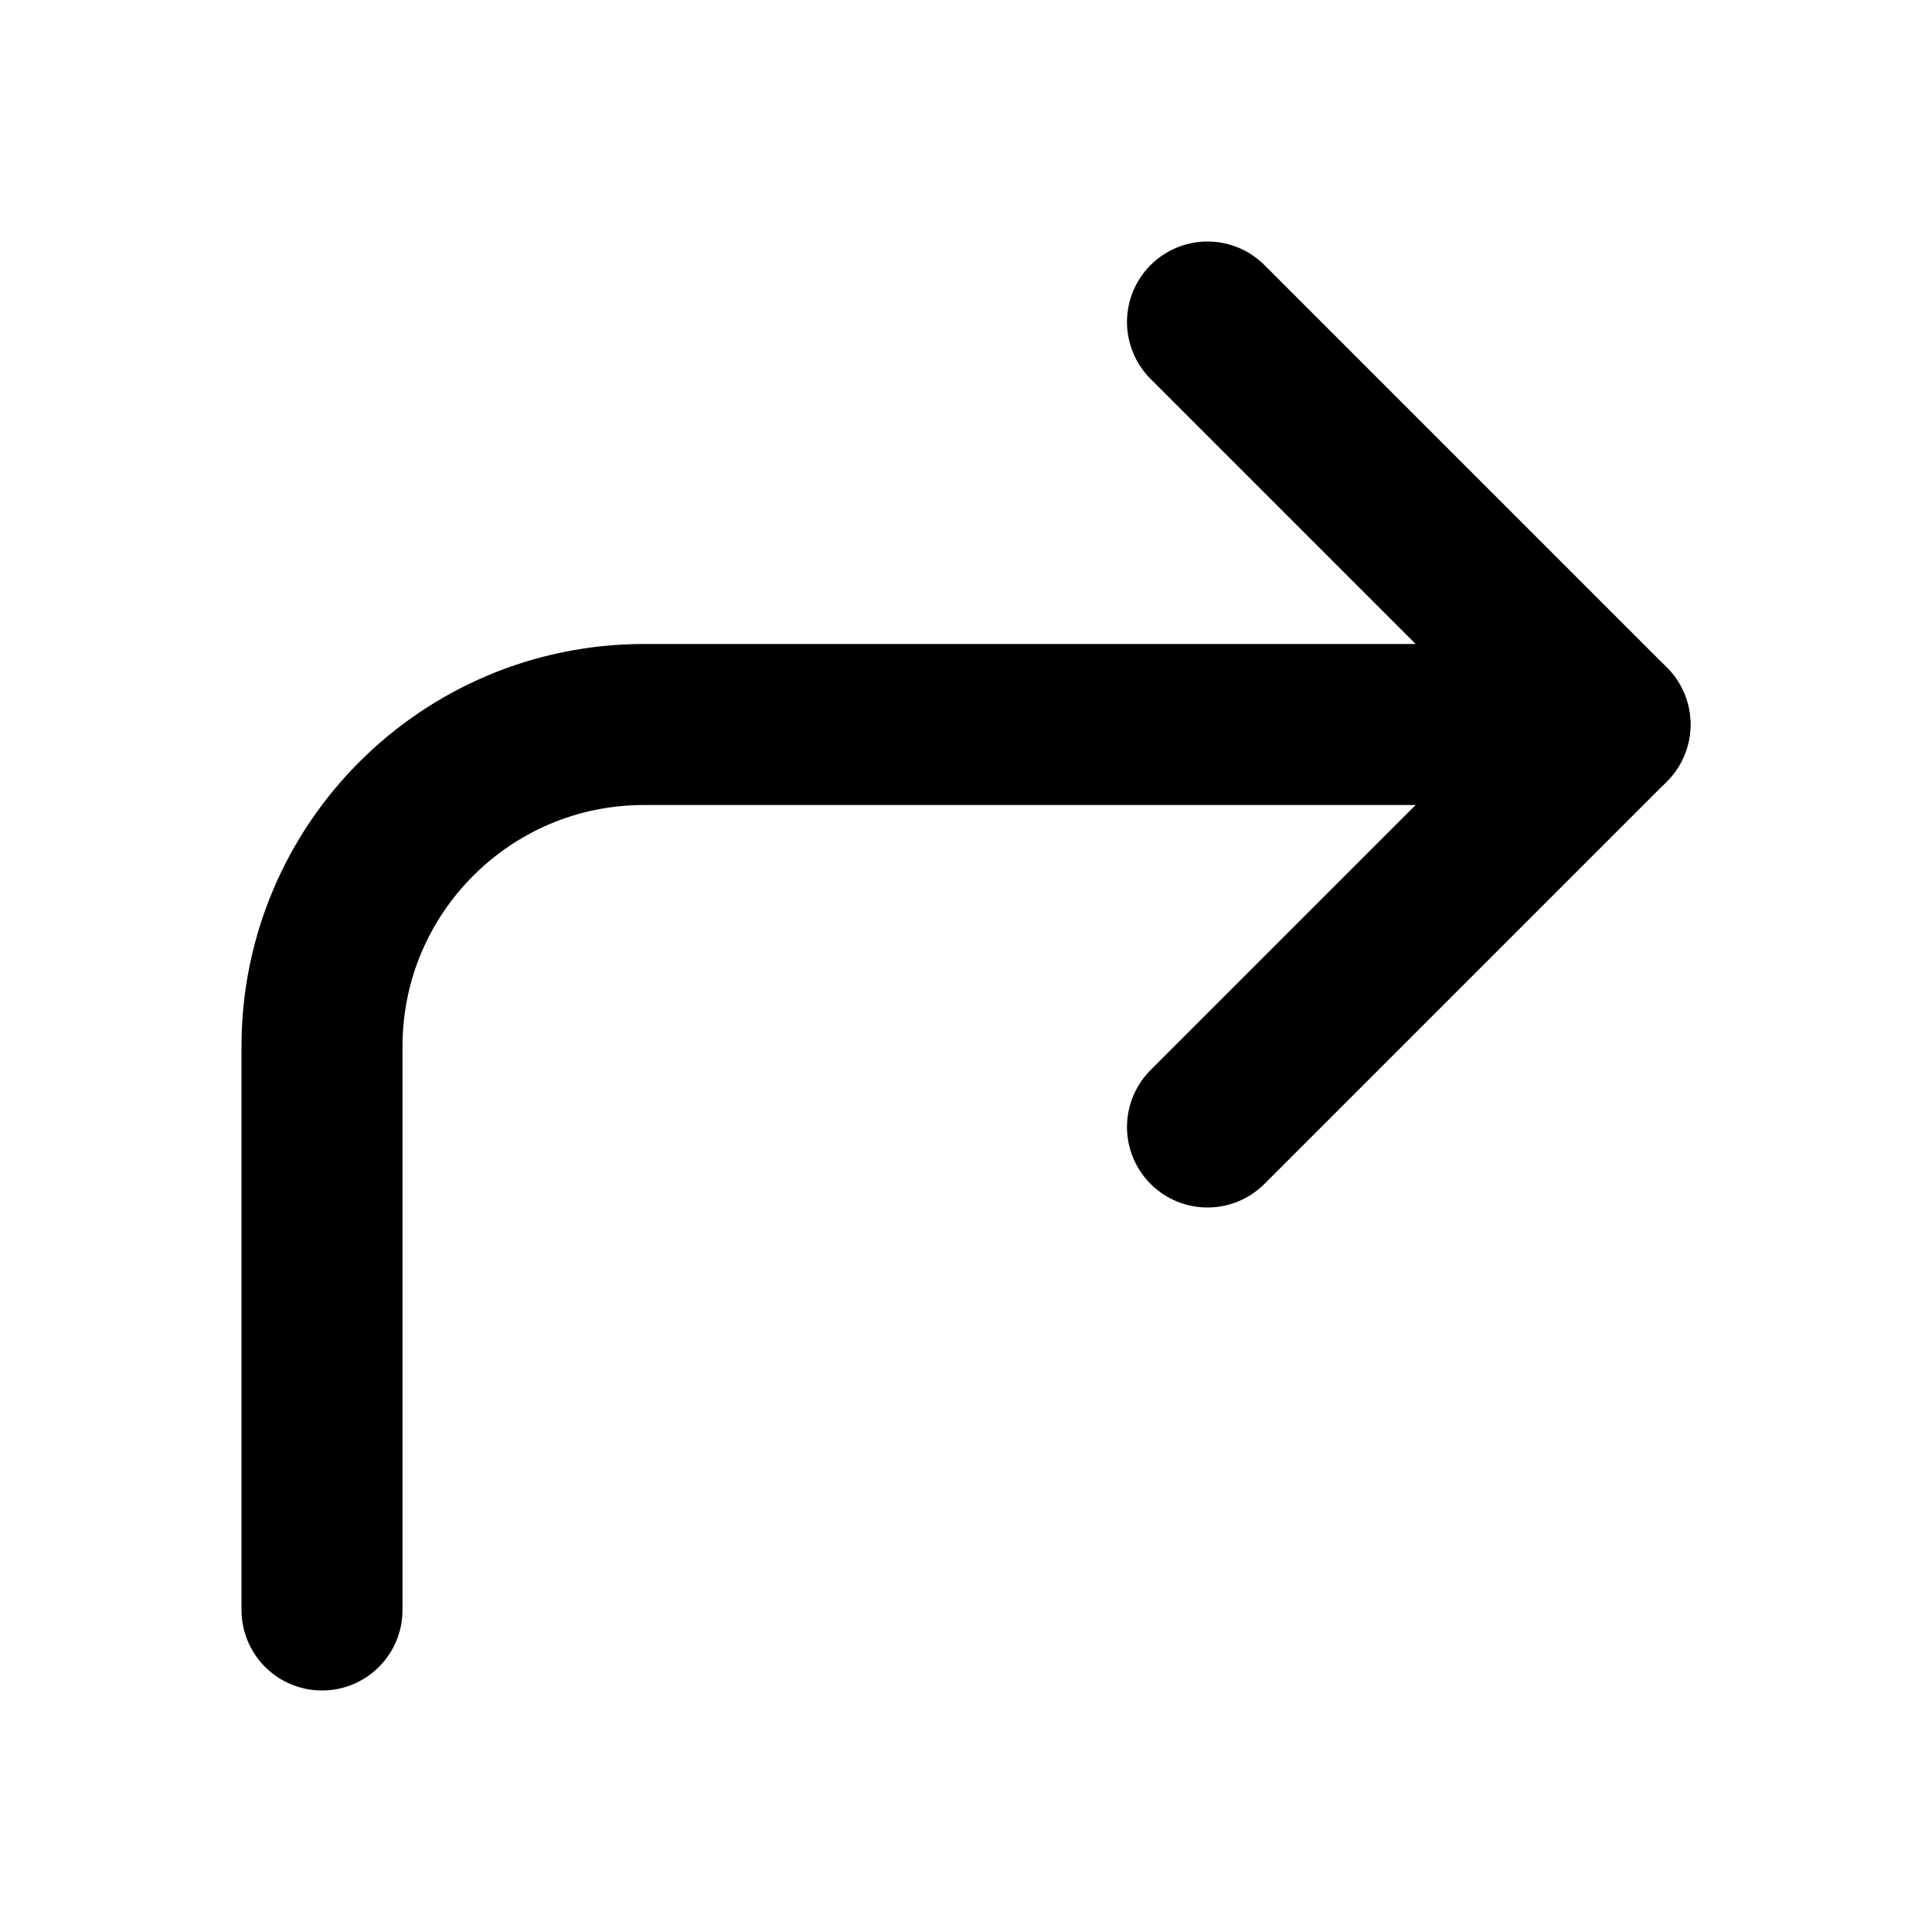
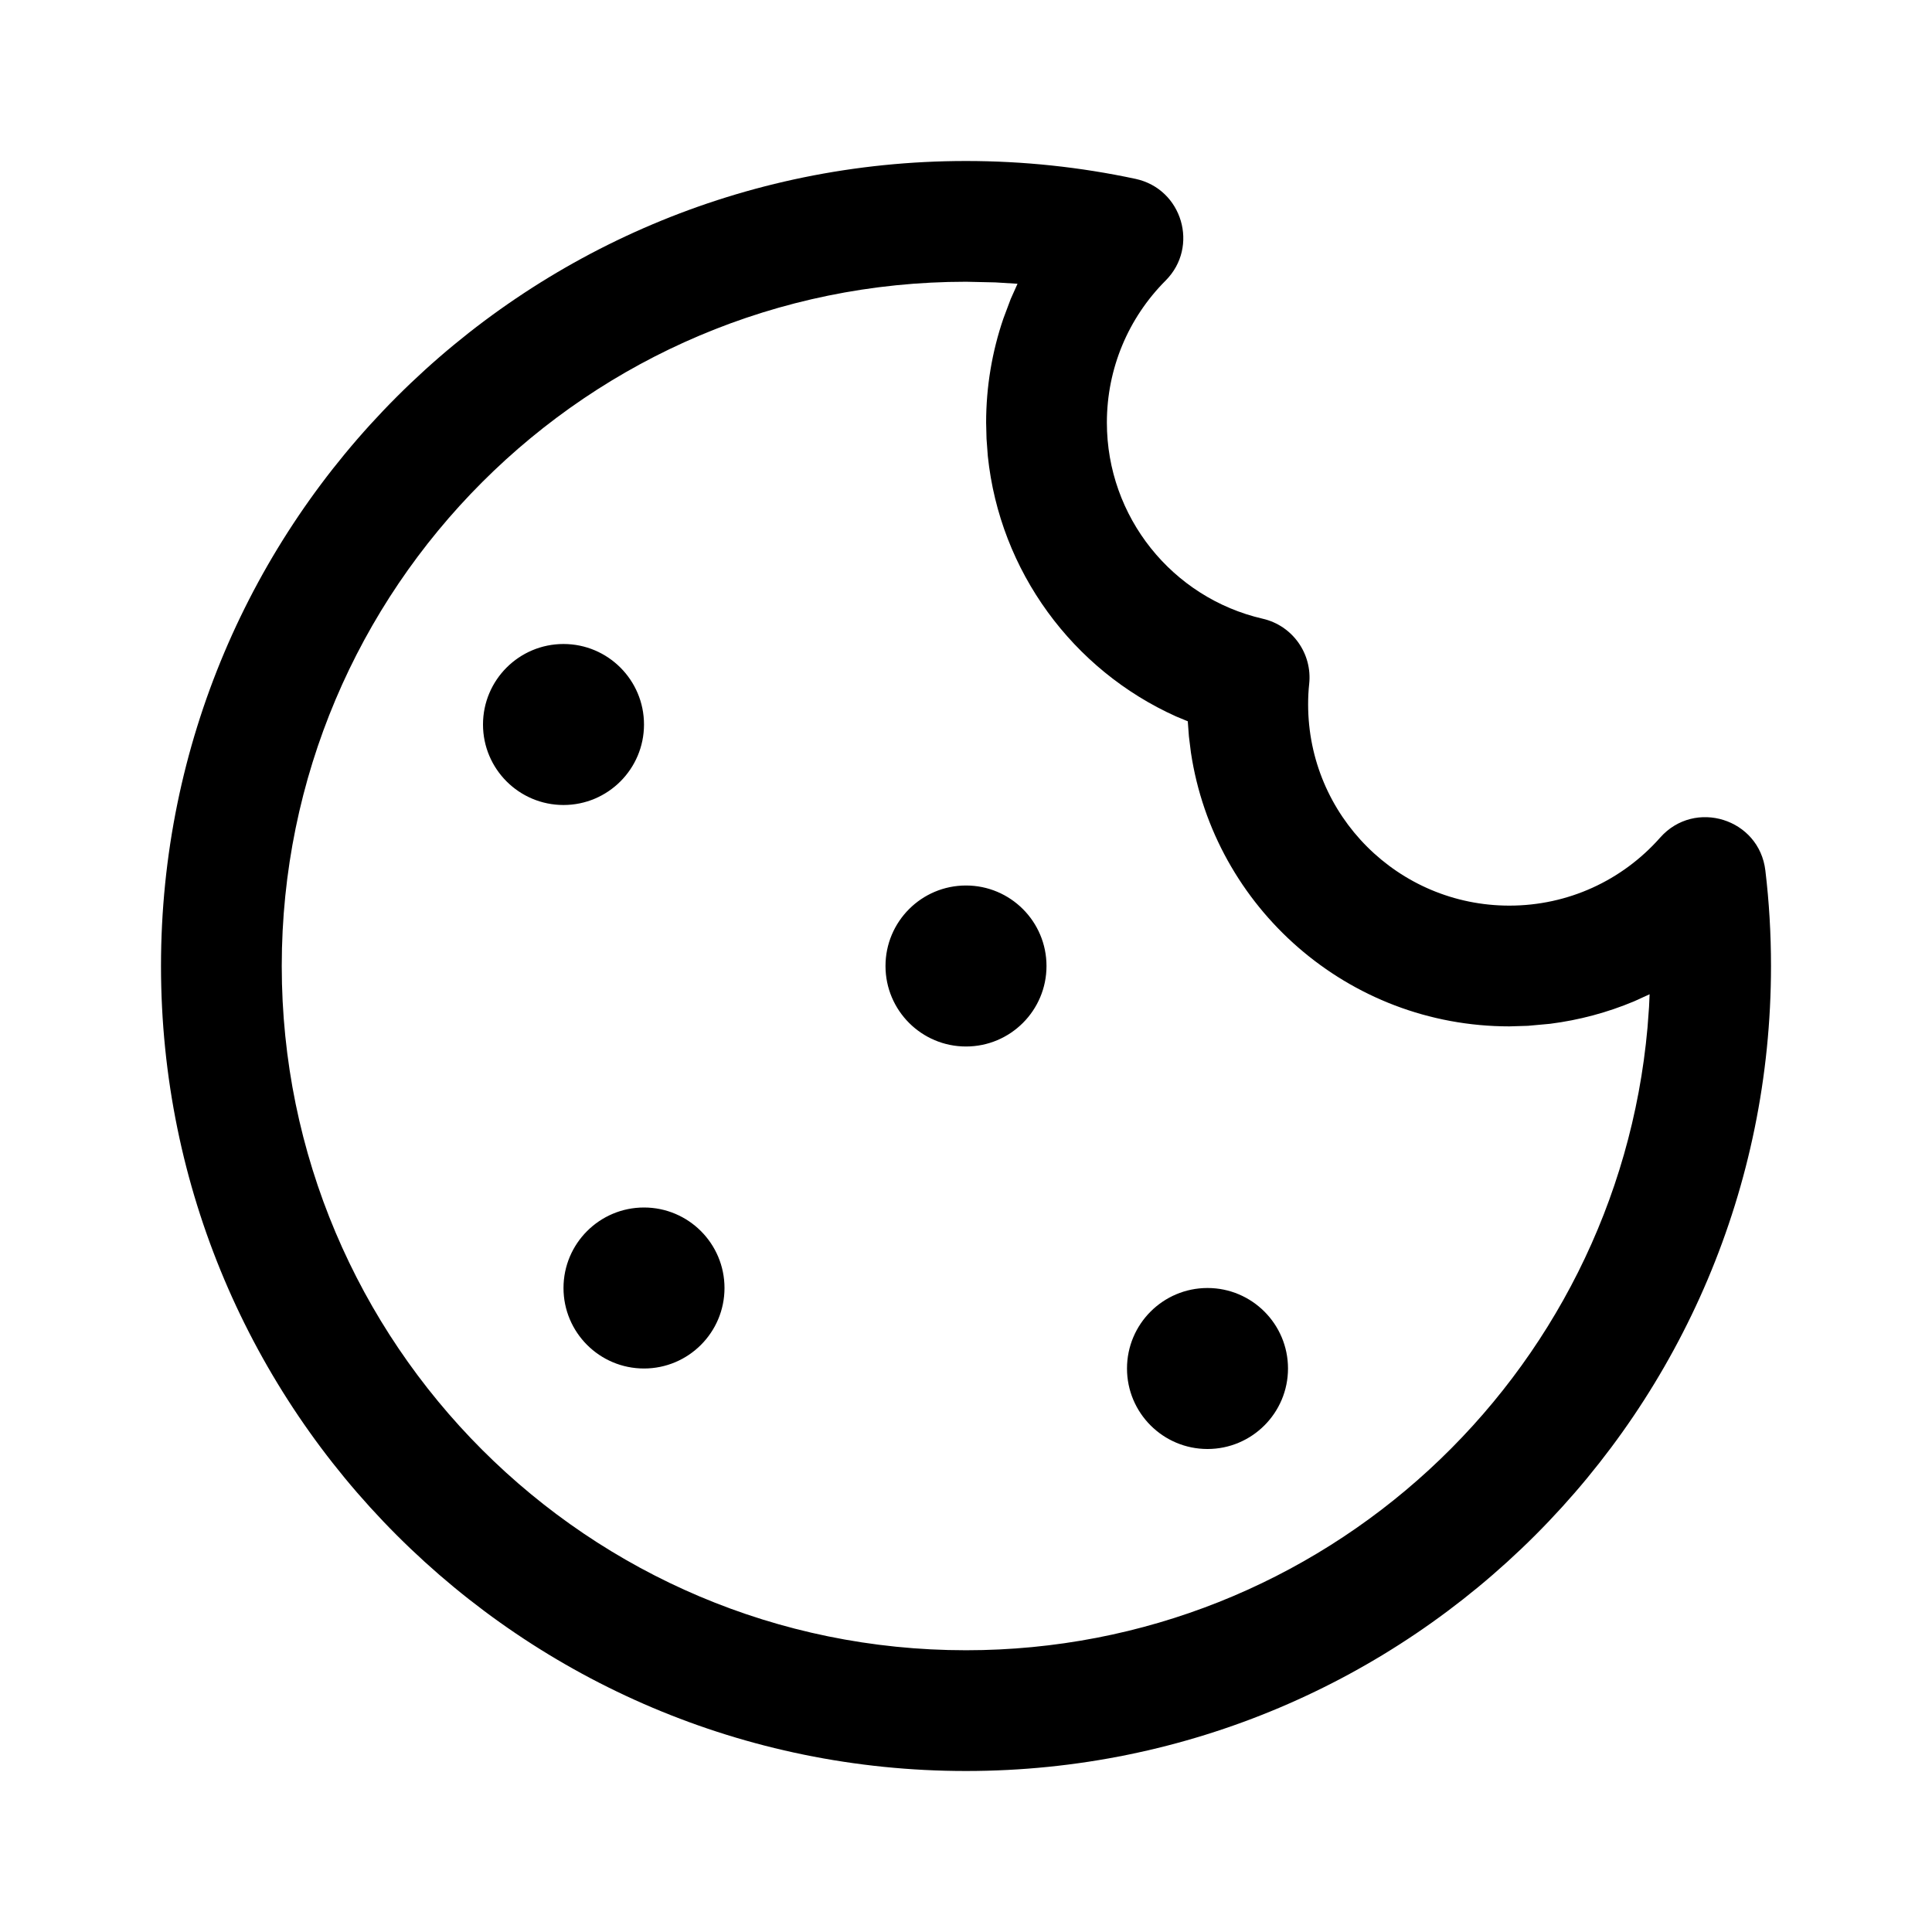
- <svg xmlns="http://www.w3.org/2000/svg" width="24" height="24" viewBox="0 0 24 24" fill="none" stroke="currentColor" stroke-width="2" stroke-linecap="round" stroke-linejoin="round" class="feather feather-corner-up-right">
-   <polyline points="15 14 20 9 15 4" />
-   <path d="M4 20v-7a4 4 0 0 1 4-4h12" />
+ <svg xmlns="http://www.w3.org/2000/svg" width="24" height="24" viewBox="0 0 24 24" fill="#000000">
+   <path d="M12 2C12.714 2 13.419 2.075 14.106 2.222C14.687 2.347 14.899 3.065 14.48 3.485C14.015 3.951 13.75 4.579 13.75 5.25C13.75 6.42 14.561 7.427 15.686 7.686C16.056 7.771 16.304 8.12 16.263 8.497C16.254 8.579 16.25 8.663 16.25 8.75C16.25 10.131 17.369 11.25 18.75 11.25C19.477 11.25 20.151 10.939 20.623 10.405C21.053 9.92 21.854 10.17 21.93 10.814C21.977 11.205 22 11.601 22 12C22 17.523 17.523 22 12 22C6.477 22 2 17.523 2 12C2 6.477 6.477 2 12 2ZM12 3.5C7.306 3.5 3.5 7.306 3.5 12C3.5 16.694 7.306 20.5 12 20.5C16.437 20.5 20.079 17.101 20.466 12.765L20.485 12.508L20.492 12.351L20.299 12.439C19.968 12.578 19.617 12.672 19.255 12.718L18.981 12.743L18.75 12.75C16.744 12.75 15.083 11.273 14.794 9.348L14.769 9.147L14.755 8.96L14.61 8.9C13.326 8.323 12.42 7.096 12.271 5.666L12.255 5.45L12.25 5.25C12.25 4.803 12.324 4.368 12.464 3.958L12.555 3.715L12.64 3.525L12.364 3.508L12 3.5ZM15 16C15.552 16 16 16.448 16 17C16 17.552 15.552 18 15 18C14.448 18 14 17.552 14 17C14 16.448 14.448 16 15 16ZM8 15C8.552 15 9 15.448 9 16C9 16.552 8.552 17 8 17C7.448 17 7 16.552 7 16C7 15.448 7.448 15 8 15ZM12 11C12.552 11 13 11.448 13 12C13 12.552 12.552 13 12 13C11.448 13 11 12.552 11 12C11 11.448 11.448 11 12 11ZM7 8C7.552 8 8 8.448 8 9C8 9.552 7.552 10 7 10C6.448 10 6 9.552 6 9C6 8.448 6.448 8 7 8Z" fill="#000000" />
</svg>
